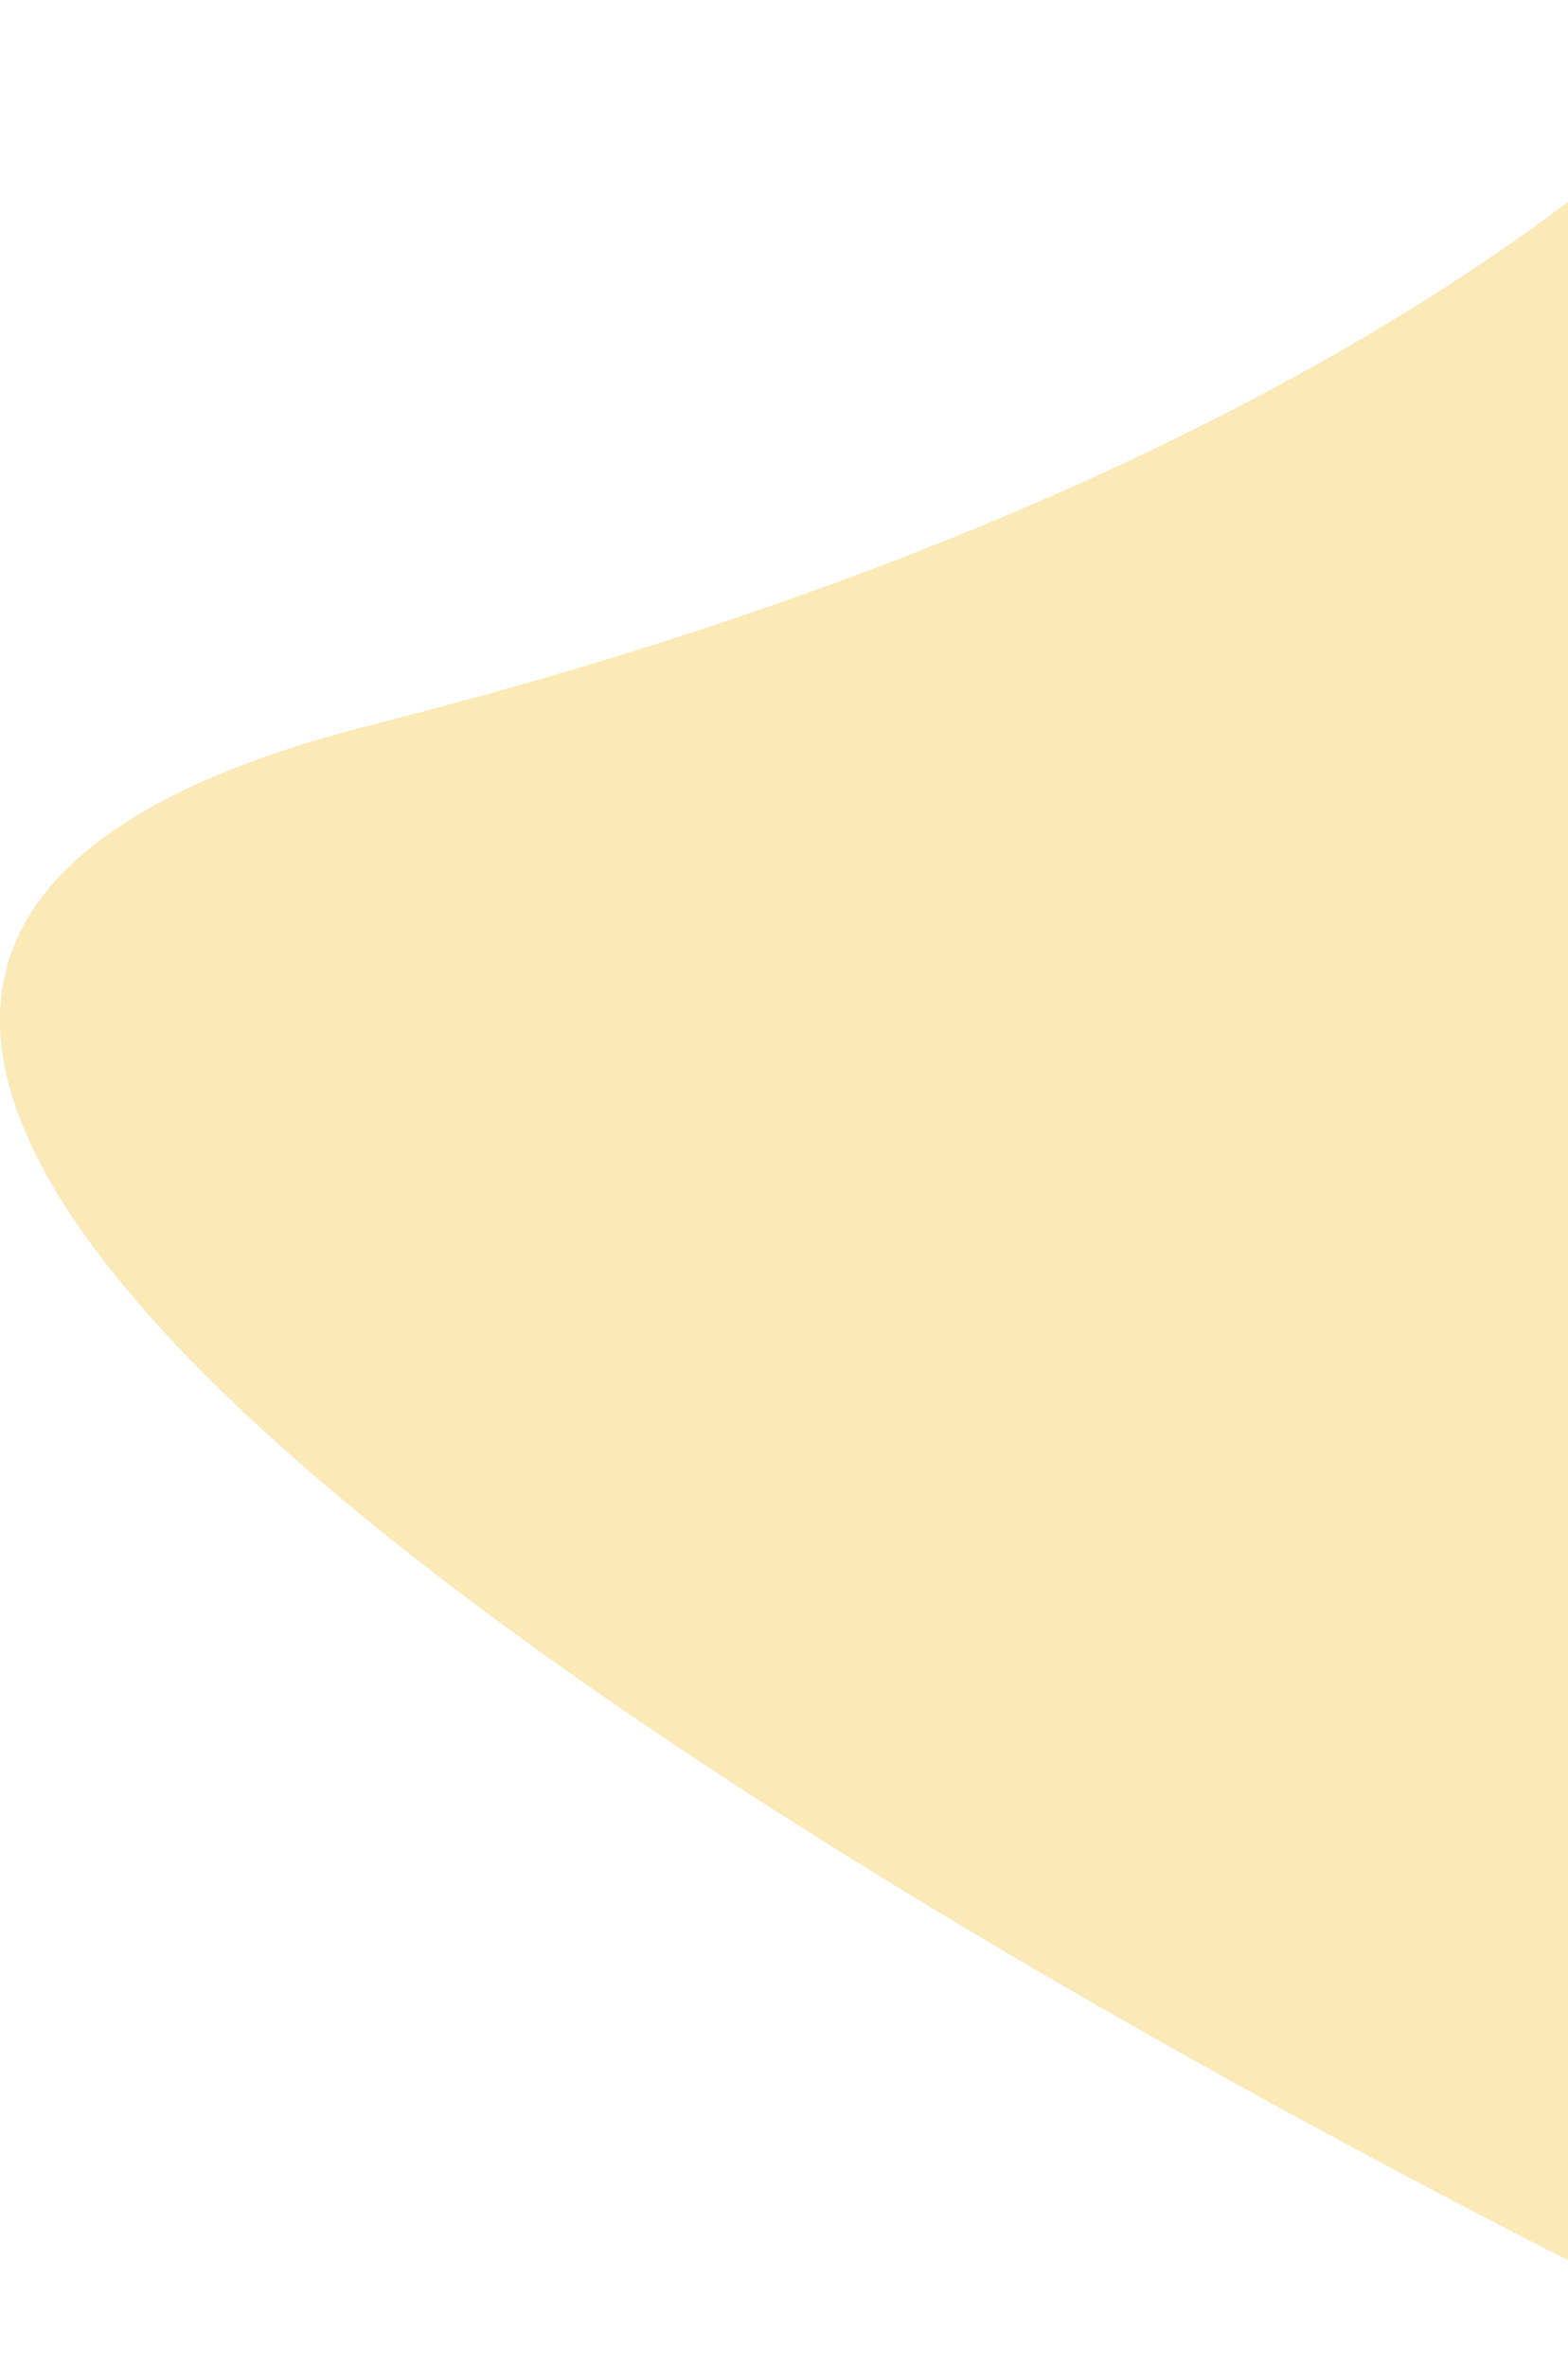
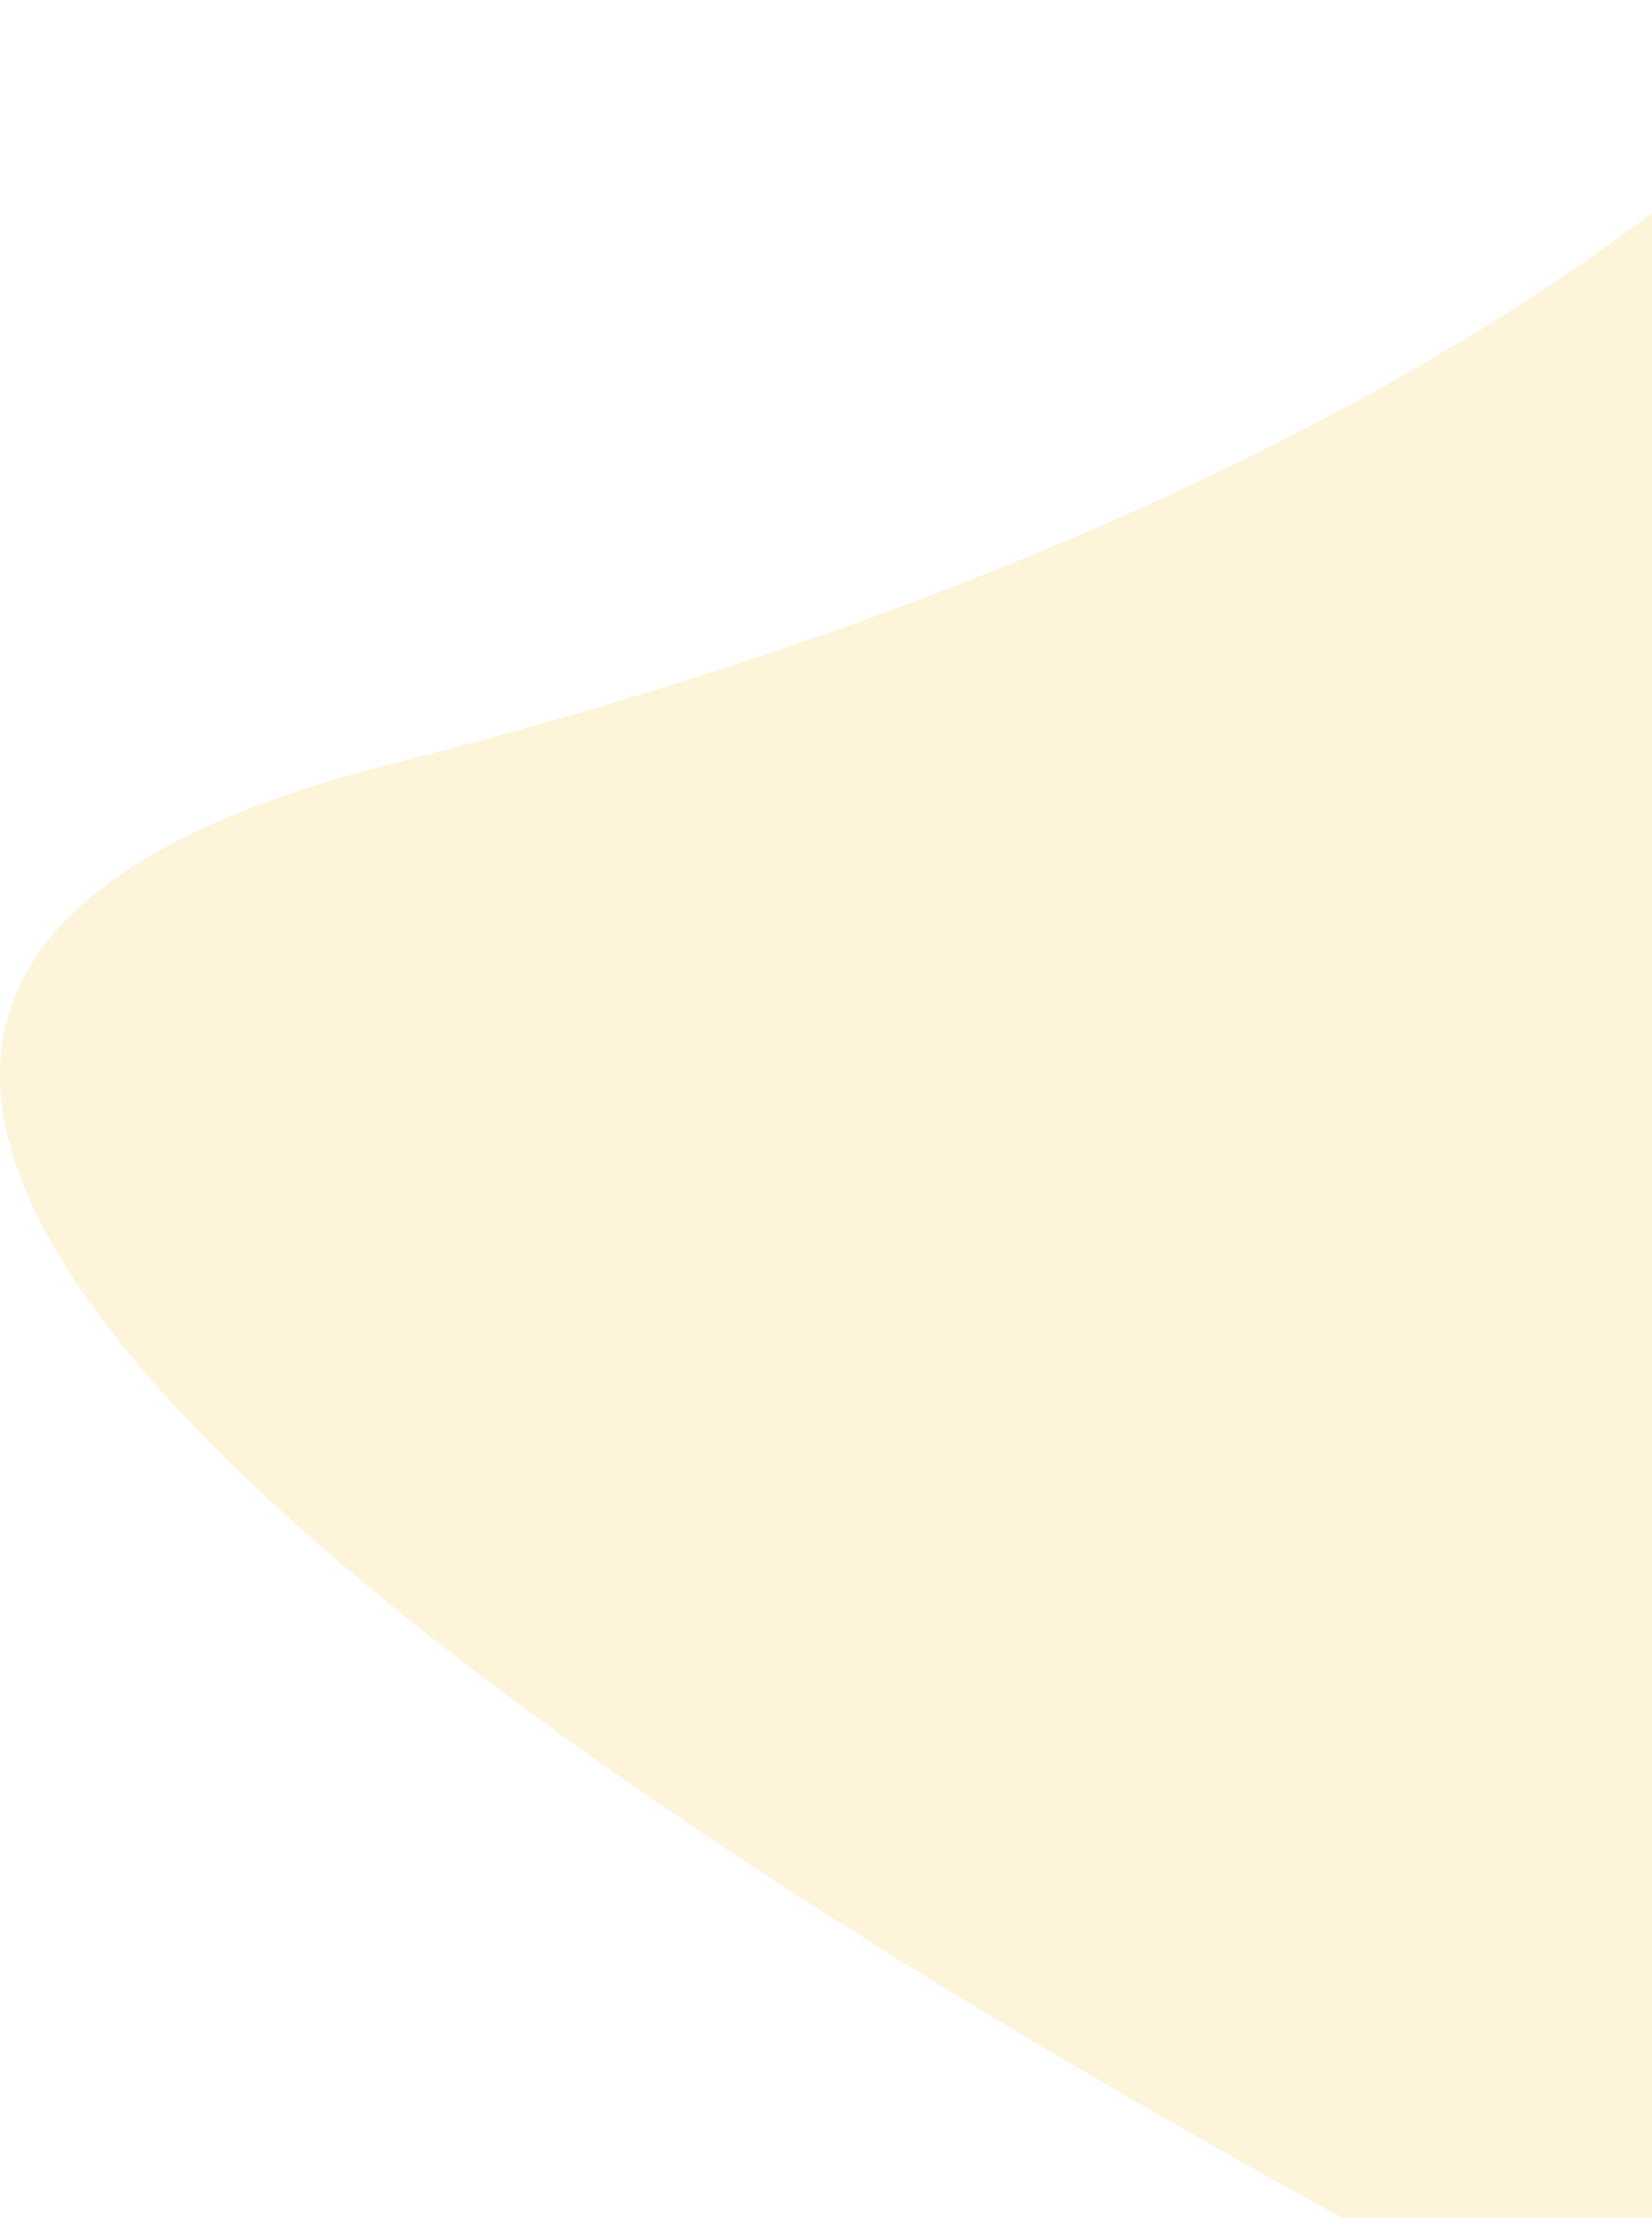
- <svg xmlns="http://www.w3.org/2000/svg" width="239" height="361" viewBox="0 0 239 361" fill="none">
-   <path opacity="0.29" d="M272 0C272 0 224.174 68.132 56.549 110.588C-149.086 162.704 272 361 272 361" fill="#F0B501" />
+ <svg xmlns="http://www.w3.org/2000/svg" width="239" height="321" viewBox="0 0 239 321" fill="none">
+   <path opacity="0.29" d="M272 0C272 0 224.174 68.132 56.55 110.588C-149.086 162.704 272 361 272 361" fill="#F0B501" fill-opacity="0.5" />
</svg>
